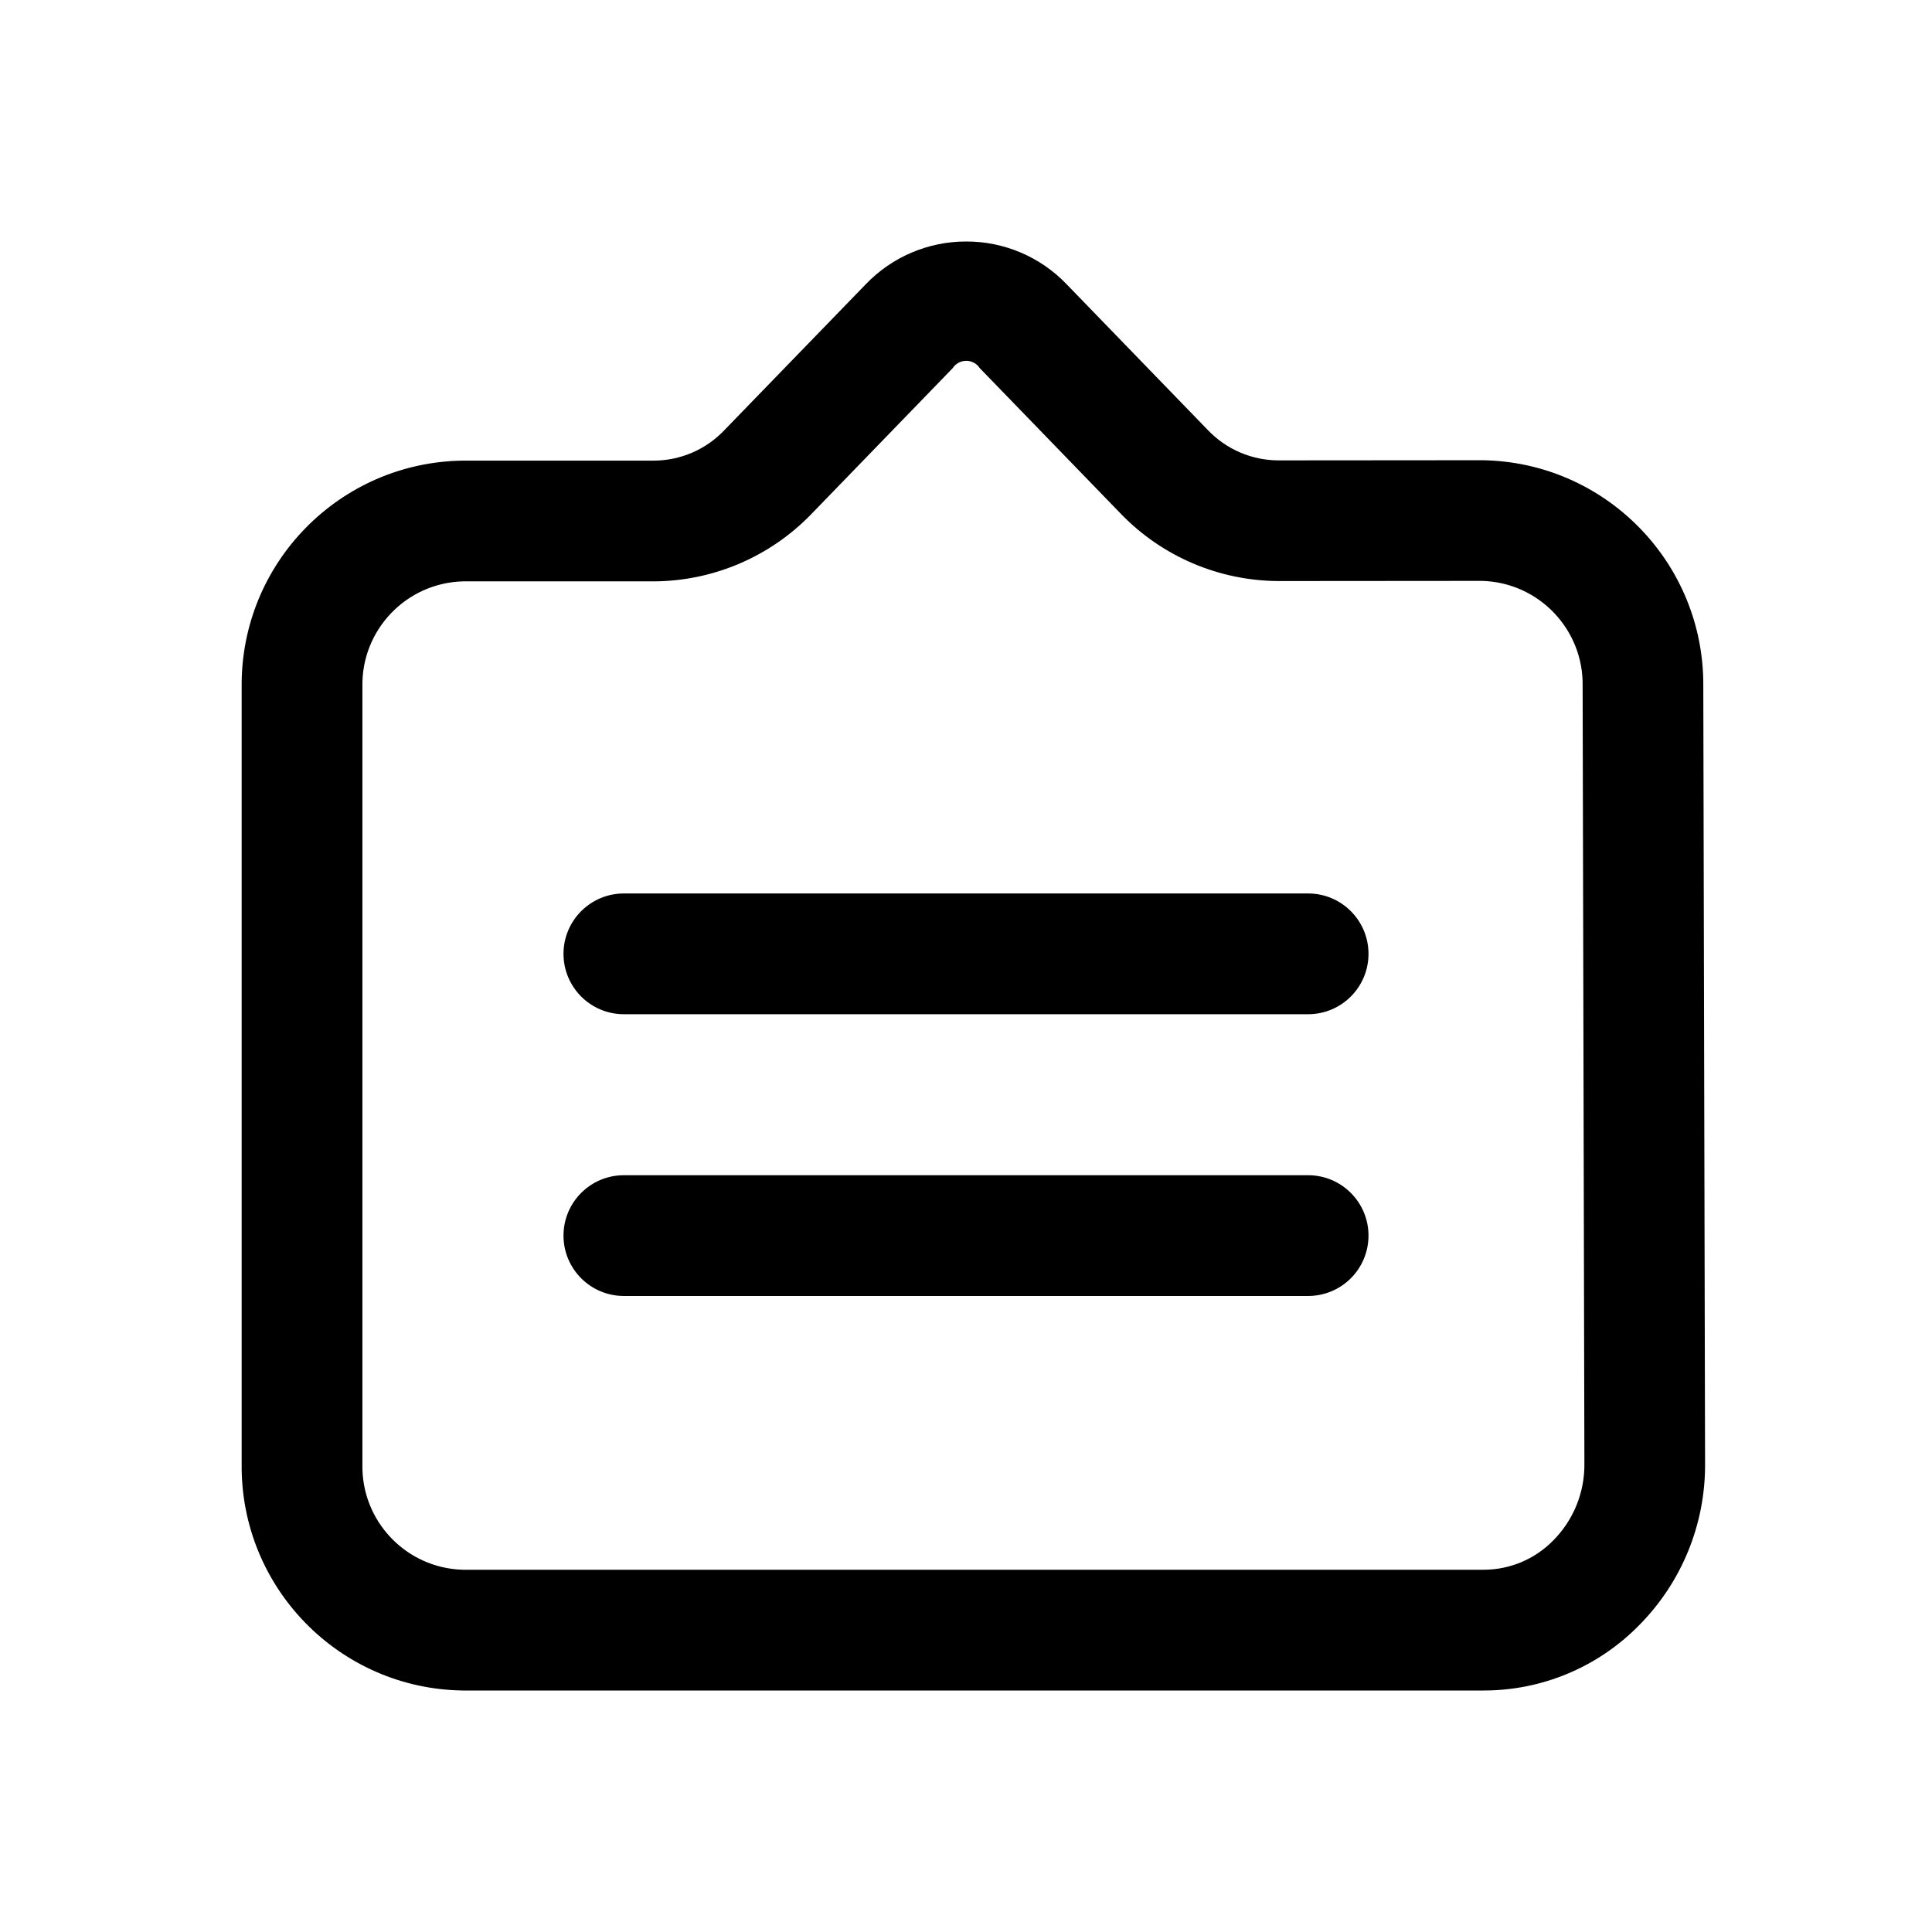
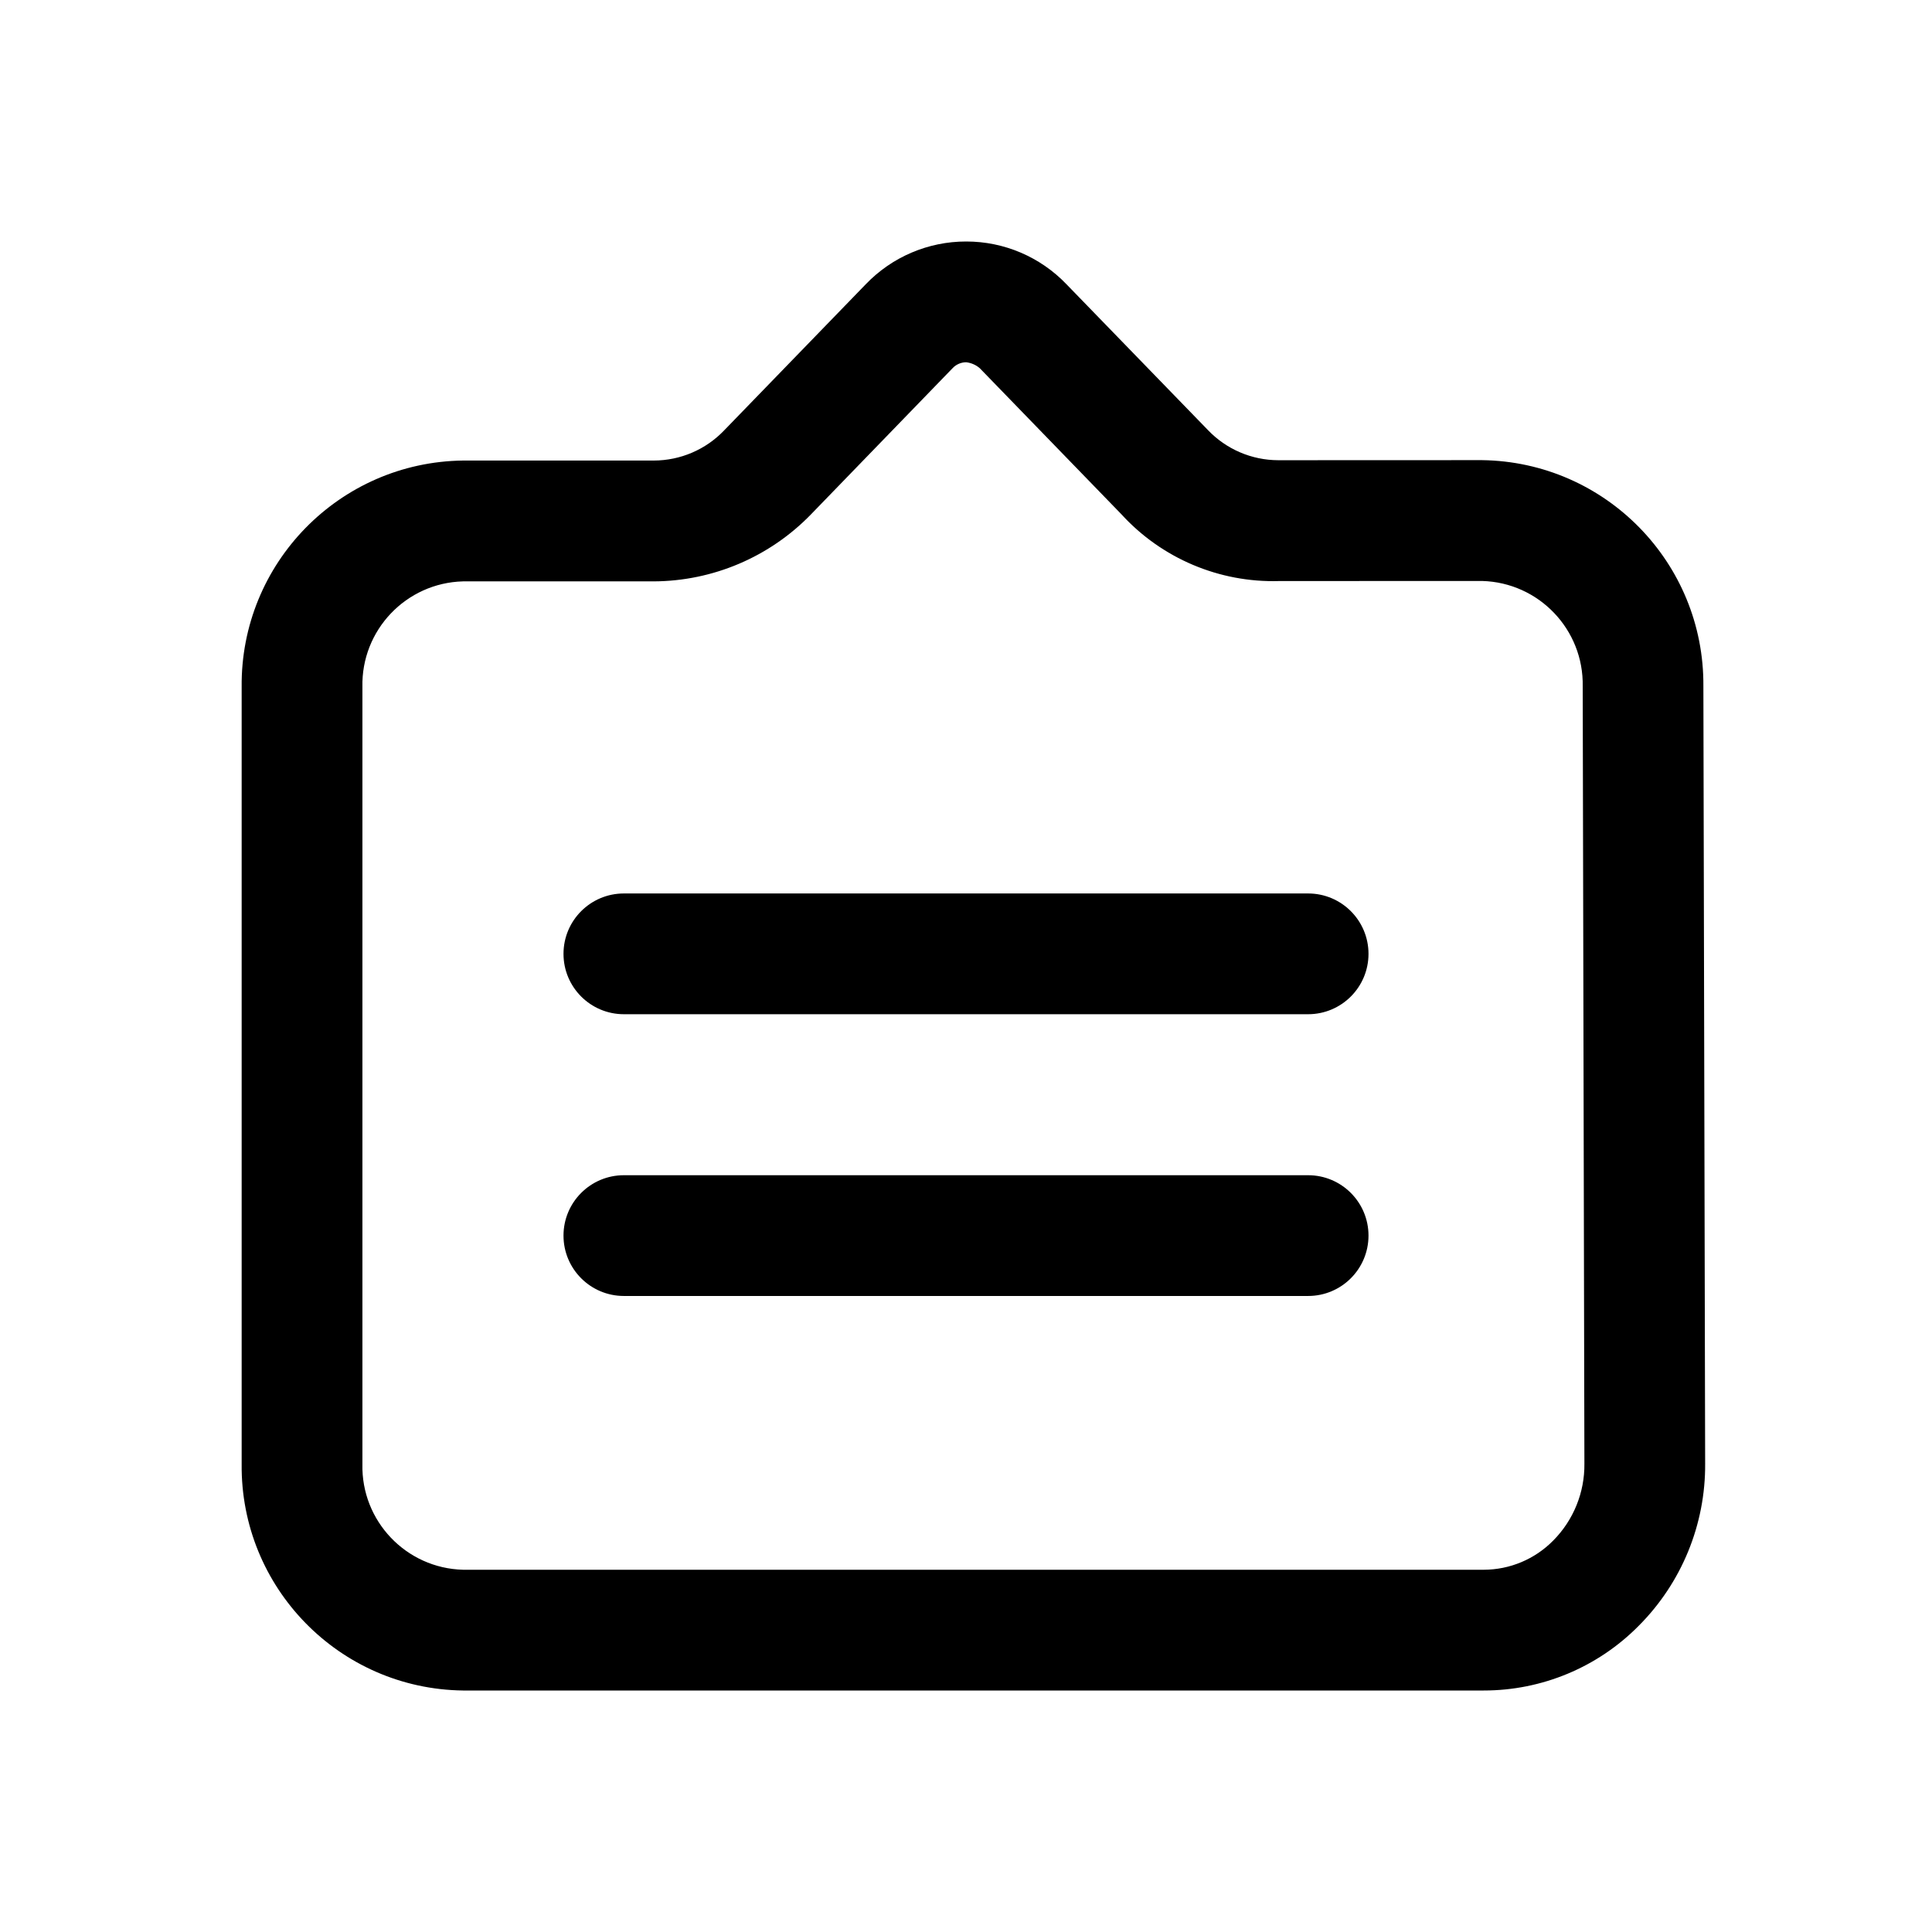
<svg xmlns="http://www.w3.org/2000/svg" id="icons" viewBox="0 0 24 24">
  <rect id="canvas" width="24" height="24" style="fill:none" />
-   <path d="M18.41,5.717l-2.525.002h-.004a1.215,1.215,0,0,1-.876-.376L13.248,3.529A1.721,1.721,0,0,0,12.002,3H12.002a1.724,1.724,0,0,0-1.245.529L8.997,5.345a1.212,1.212,0,0,1-.875.377H5.752a2.785,2.785,0,0,0-2.75,2.813v9.651A2.785,2.785,0,0,0,5.752,21h12.679a2.701,2.701,0,0,0,1.924-.804,2.824,2.824,0,0,0,.826-2.017l-.022-9.656A2.786,2.786,0,0,0,18.41,5.717ZM19.294,19.137a1.211,1.211,0,0,1-.862.363H5.752a1.284,1.284,0,0,1-1.25-1.313V8.535a1.284,1.284,0,0,1,1.25-1.313H8.122a2.74,2.74,0,0,0,1.953-.832L11.834,4.574a.201.201,0,0,1,.337-.001l1.756,1.813a2.739,2.739,0,0,0,1.954.832h.01l2.519-.002a1.285,1.285,0,0,1,1.25,1.311l.022,9.656A1.332,1.332,0,0,1,19.294,19.137Z" />
+   <path d="M21.16,8.523a2.787,2.787,0,0,0-2.75-2.807l-2.526.001h-.005a1.212,1.212,0,0,1-.875-.376L13.248,3.531A1.722,1.722,0,0,0,12.003,3h-.001a1.725,1.725,0,0,0-1.246.53L8.997,5.345a1.211,1.211,0,0,1-.876.376H5.752a2.785,2.785,0,0,0-2.75,2.813v9.652A2.785,2.785,0,0,0,5.752,21H18.432a2.703,2.703,0,0,0,1.925-.804,2.823,2.823,0,0,0,.825-2.016ZM19.295,19.137a1.214,1.214,0,0,1-.863.363H5.752a1.284,1.284,0,0,1-1.25-1.313V8.535a1.284,1.284,0,0,1,1.25-1.313H8.121a2.739,2.739,0,0,0,1.954-.833L11.833,4.574A.233.233,0,0,1,12.002,4.5a.313.313,0,0,1,.169.074l1.757,1.812a2.553,2.553,0,0,0,1.963.832l2.52-.001a1.285,1.285,0,0,1,1.25,1.31l.021,9.657A1.334,1.334,0,0,1,19.295,19.137Z" />
  <path d="M16.25,14.599H7.75a.75.75,0,0,0,0,1.5h8.5a.75.75,0,0,0,0-1.5Z" />
  <path d="M16.25,11.099H7.75a.75.75,0,0,0,0,1.5h8.5a.75.75,0,0,0,0-1.5Z" />
</svg>
